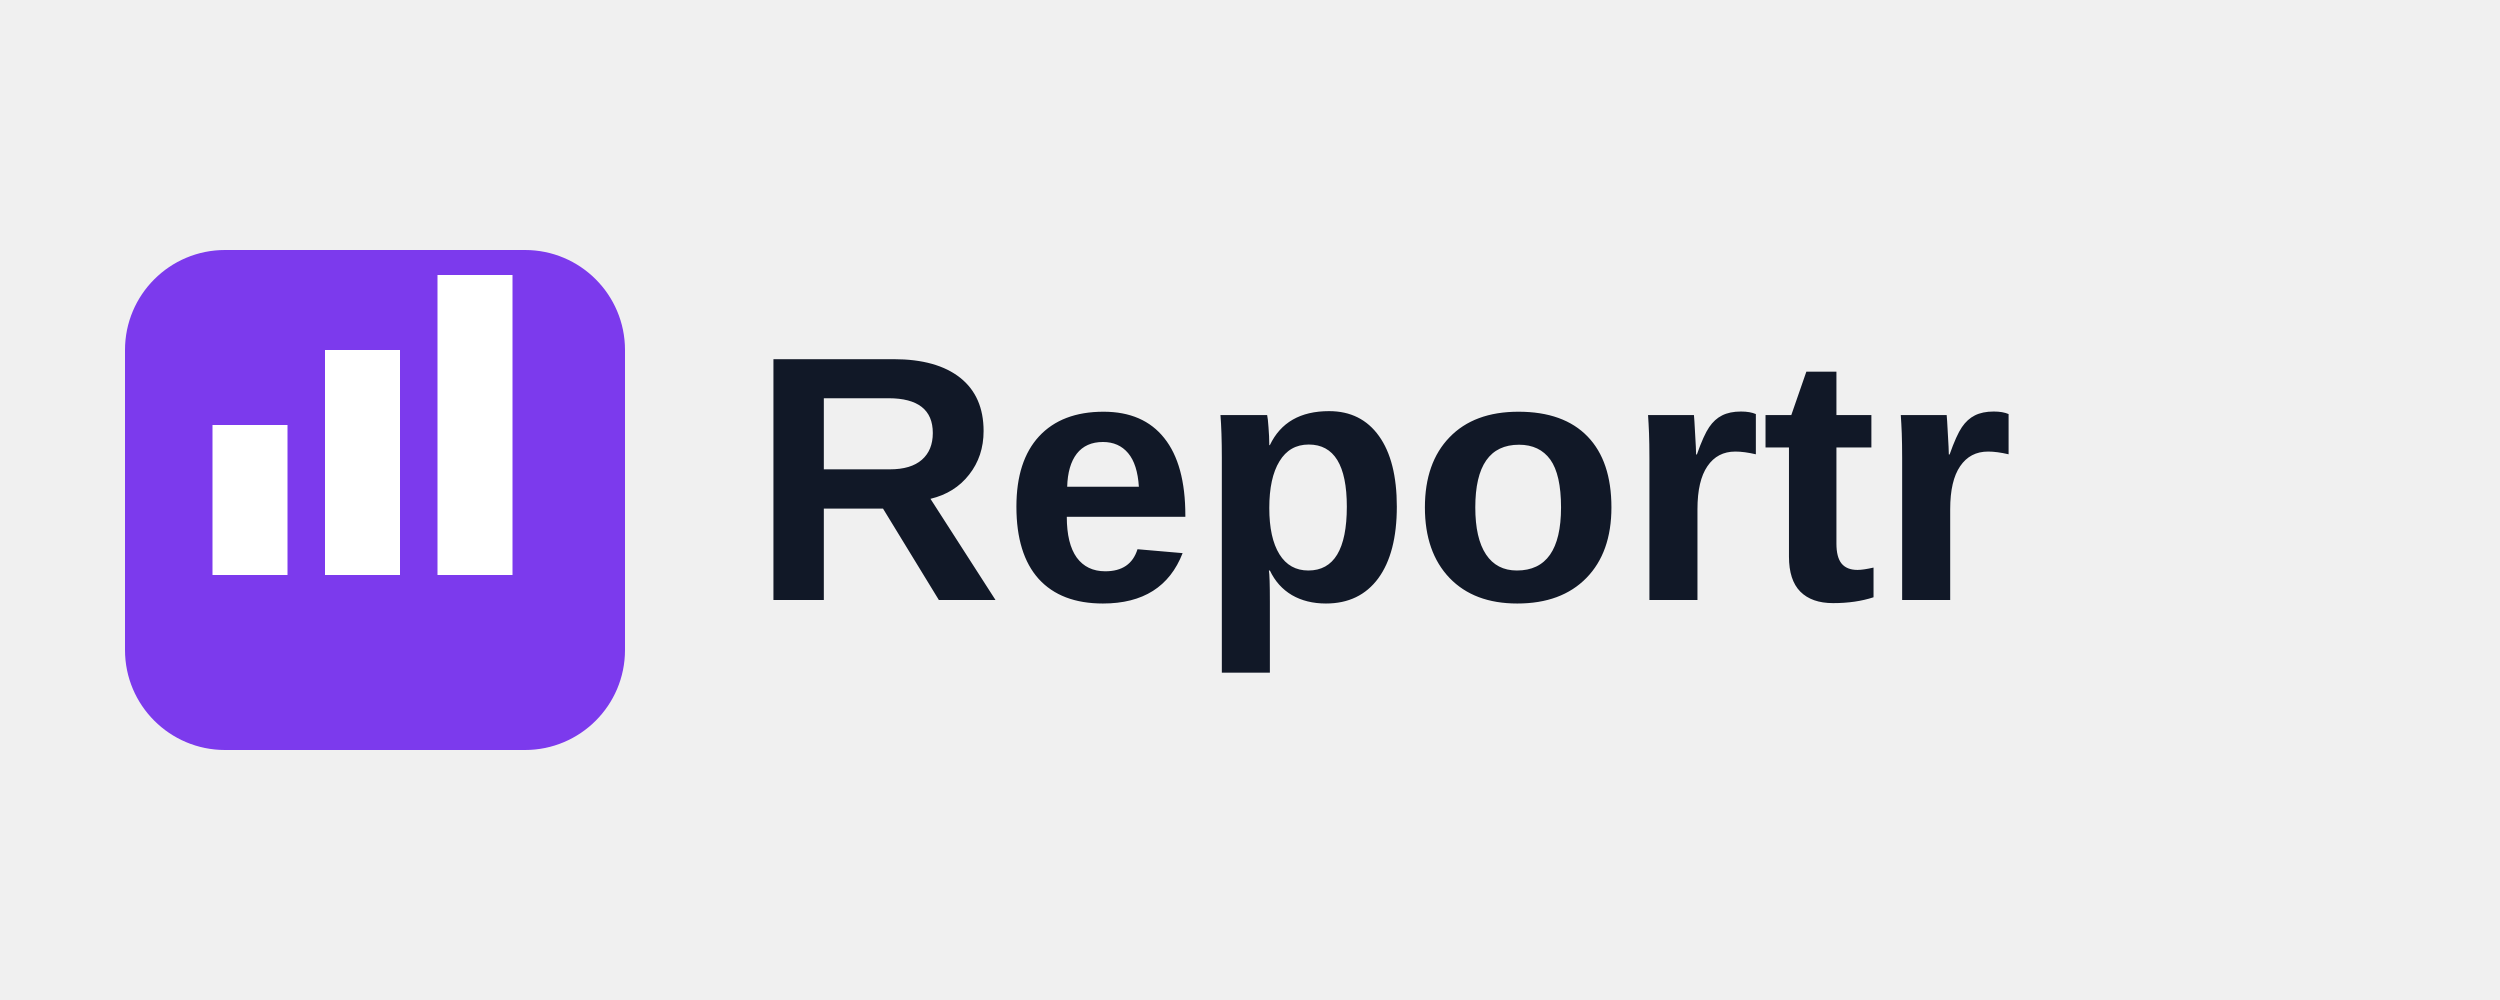
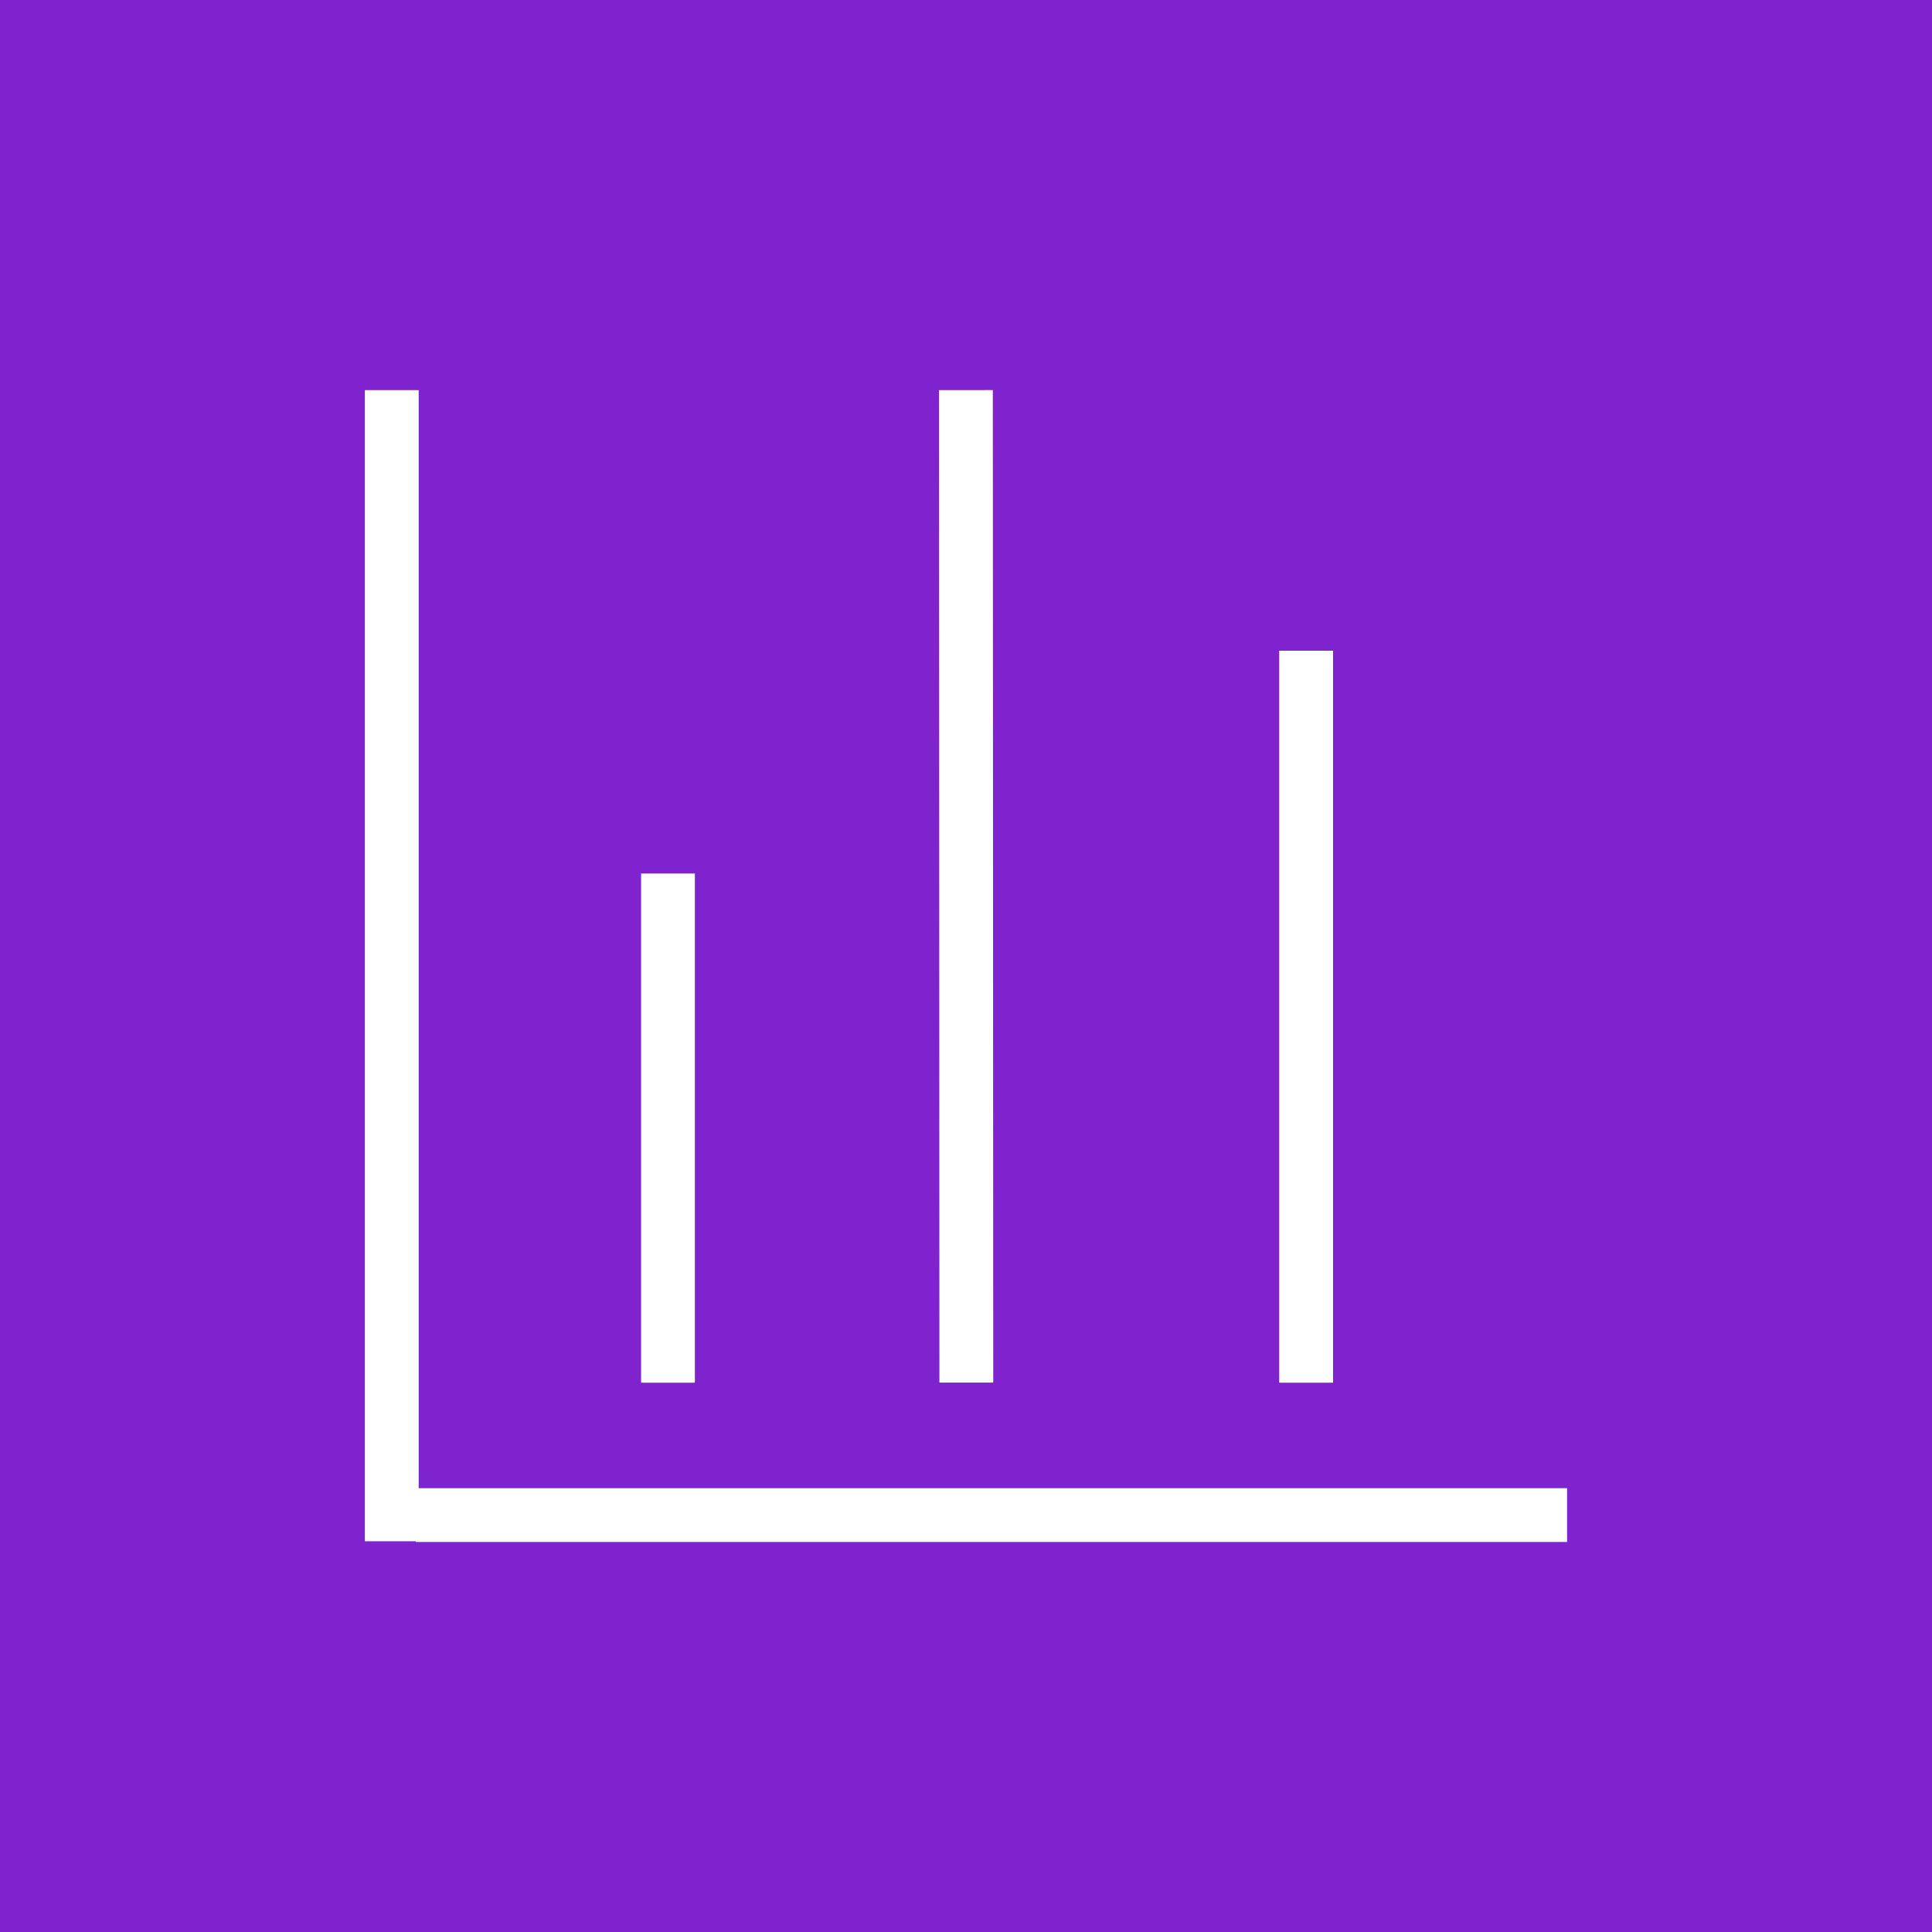
- <svg xmlns="http://www.w3.org/2000/svg" width="200" height="80" viewBox="0 0 200 80">
-   <rect width="40" height="40" rx="8" fill="#7c3aed" x="10" y="20" />
-   <rect width="6" height="12" fill="white" x="17" y="34" />
-   <rect width="6" height="18" fill="white" x="26" y="28" />
-   <rect width="6" height="24" fill="white" x="35" y="22" />
-   <text x="60" y="48" font-family="Arial, sans-serif" font-size="28" font-weight="bold" fill="#111827">Reportr</text>
+ <svg xmlns="http://www.w3.org/2000/svg" width="120" zoomAndPan="magnify" viewBox="0 0 90 90" height="120" preserveAspectRatio="xMidYMid meet" version="1.0">
+   <defs>
+     <clipPath id="fa708db97c">
+       <path d="M 2 53 L 58.641 53 L 58.641 56 L 2 56 Z M 2 53 " clip-rule="nonzero" />
+     </clipPath>
+     <clipPath id="376d509930">
+       <path d="M 0.801 0.32 L 4 0.32 L 4 57.441 L 0.801 57.441 Z M 0.801 0.32 " clip-rule="nonzero" />
+     </clipPath>
+     <clipPath id="e36668bc8d">
+       <path d="M 14 0.32 L 44 0.32 L 44 57.441 L 14 57.441 Z M 14 0.32 " clip-rule="nonzero" />
+     </clipPath>
+     <clipPath id="0a46e19868">
+       <rect x="0" width="59" y="0" height="58" />
+     </clipPath>
+   </defs>
+   <rect x="-9" width="108" fill="#ffffff" y="-9" height="108" fill-opacity="1" />
+   <rect x="-9" width="108" fill="#7e23ce" y="-9" height="108" fill-opacity="1" />
+   <g transform="matrix(1, 0, 0, 1, 16, 16)">
+     <g clip-path="url(#0a46e19868)">
+       <g clip-path="url(#fa708db97c)">
+         <path stroke-linecap="butt" transform="matrix(0.835557, 0, 0, 0.835557, 3.37577, 53.32504)" fill="none" stroke-linejoin="miter" d="M -0.001 1.5 L 64.178 1.5 " stroke="#ffffff" stroke-width="3" stroke-opacity="1" stroke-miterlimit="4" />
+       </g>
+       <g clip-path="url(#376d509930)">
+         <path stroke-linecap="butt" transform="matrix(0, 0.835557, -0.835557, 0, 3.504389, 2.171236)" fill="none" stroke-linejoin="miter" d="M 0.001 1.501 L 64.18 1.501 " stroke="#ffffff" stroke-width="3" stroke-opacity="1" stroke-miterlimit="4" />
+       </g>
+       <g clip-path="url(#e36668bc8d)">
+         <path stroke-linecap="butt" transform="matrix(0.000350576, 0.835557, -0.835557, 0.000350576, 30.25023, 2.171399)" fill="none" stroke-linejoin="miter" d="M -0 1.501 L 55.334 1.501 " stroke="#ffffff" stroke-width="3" stroke-opacity="1" stroke-miterlimit="4" />
+       </g>
+       <path stroke-linecap="butt" transform="matrix(0.00000000145832, 0.835557, -0.835557, 0.00000000145832, 16.37034, 24.69066)" fill="none" stroke-linejoin="miter" d="M 0.001 1.5 L 28.388 1.5 " stroke="#ffffff" stroke-width="3" stroke-opacity="1" stroke-miterlimit="4" />
+       <path stroke-linecap="butt" transform="matrix(0, 0.835557, -0.835557, 0, 46.09817, 14.31106)" fill="none" stroke-linejoin="miter" d="M 0.002 1.501 L 40.81 1.501 " stroke="#ffffff" stroke-width="3" stroke-opacity="1" stroke-miterlimit="4" />
+     </g>
+   </g>
</svg>
